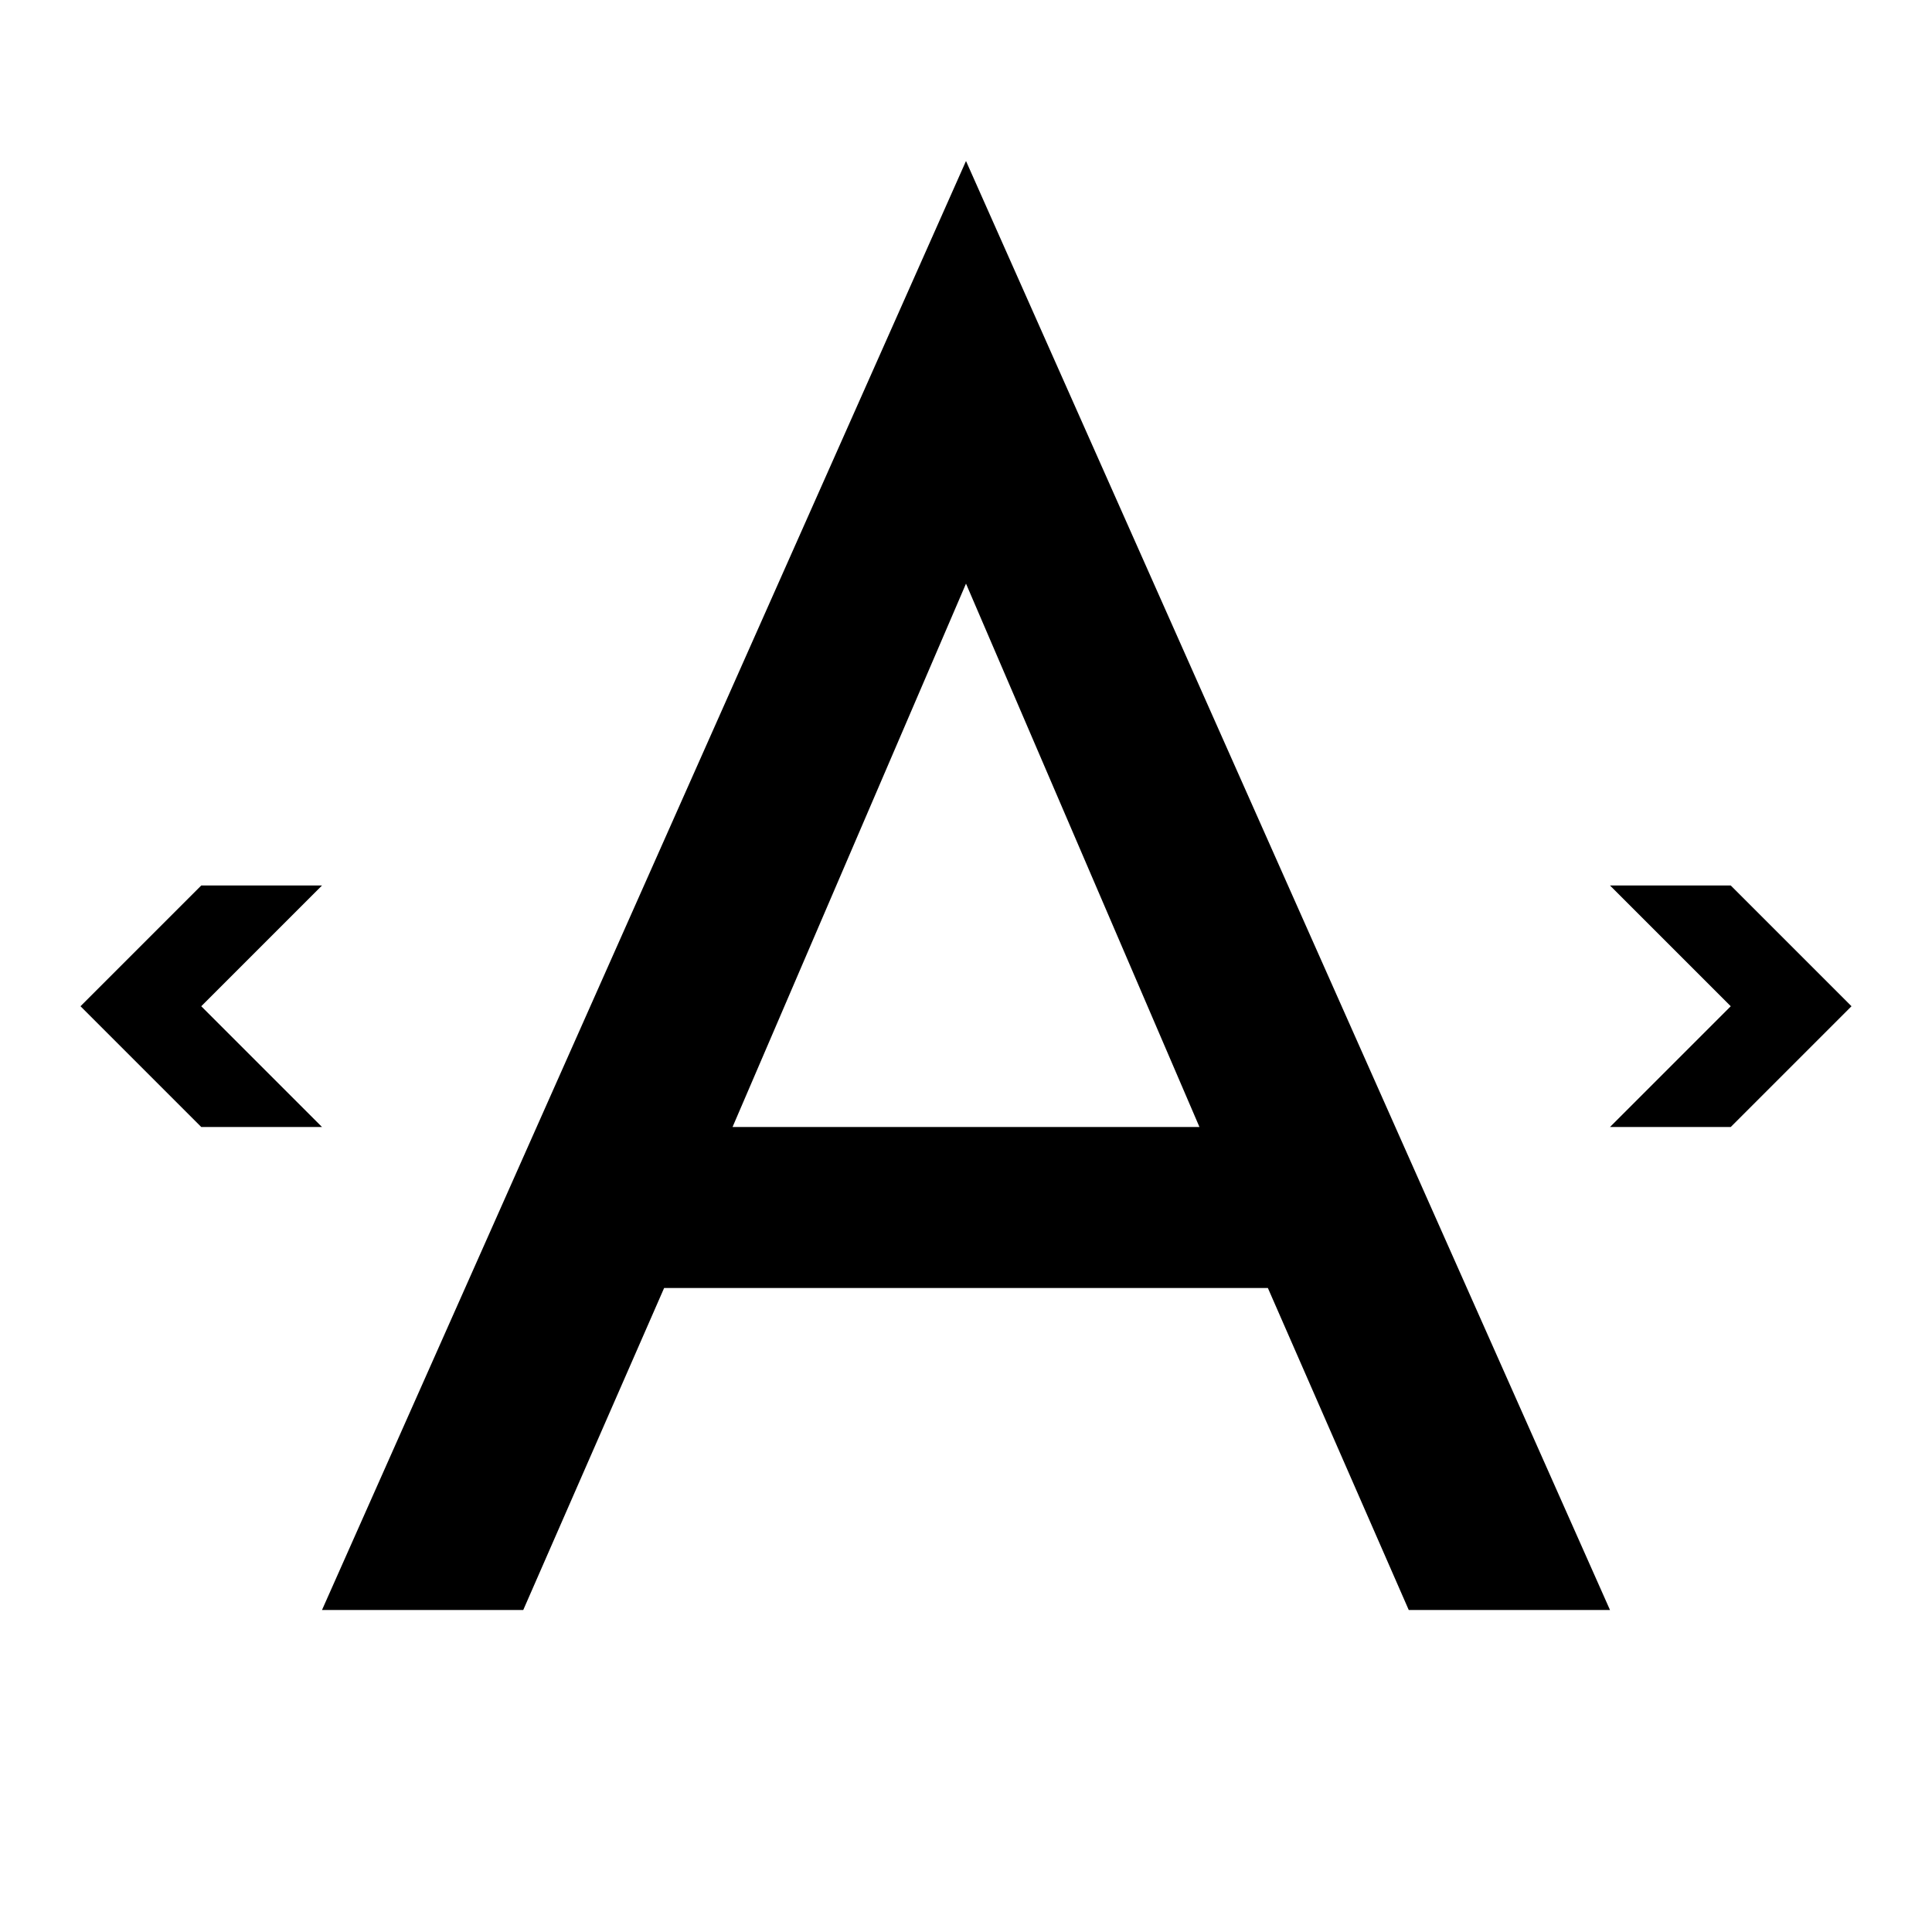
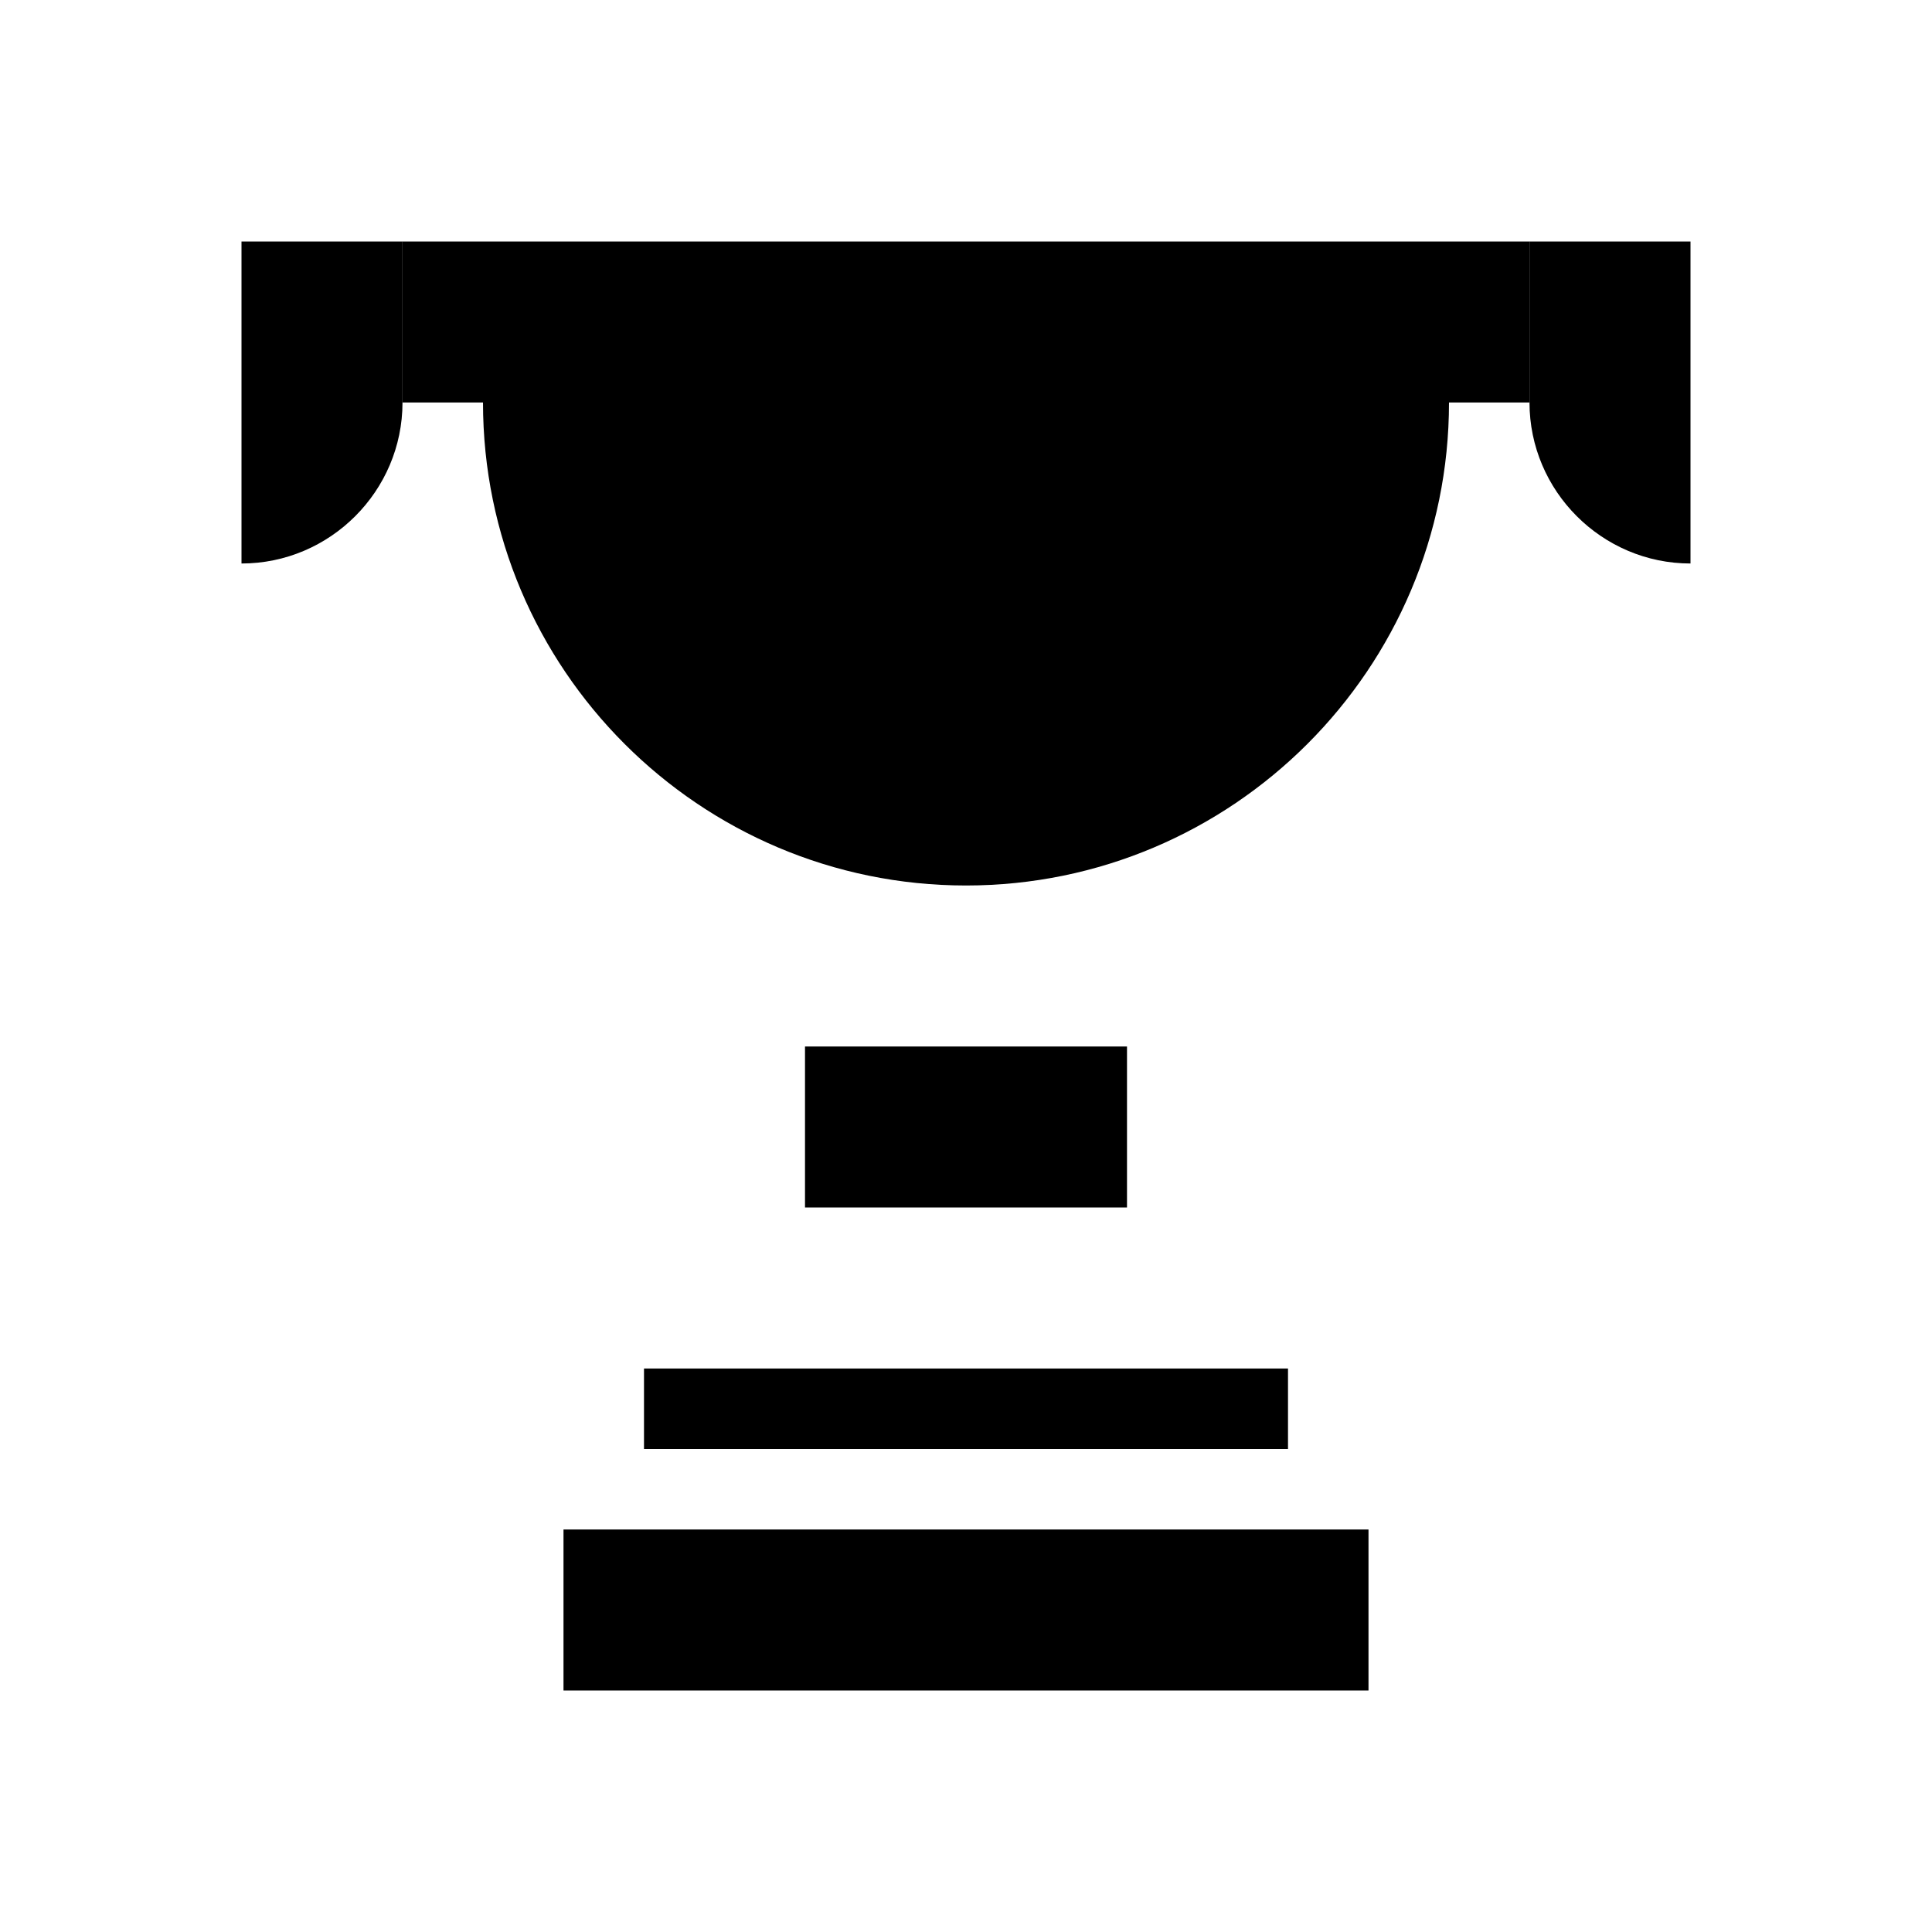
<svg xmlns="http://www.w3.org/2000/svg" viewBox="0 0 24 24" width="24" height="24">
-   <path fill="currentColor" d="M12 2 L4 20 h2.5 l1.75-4 h7.5 l1.75 4 H20 L12 2 z M9.1 14 L12 7.25 L14.9 14 z" />
-   <path fill="currentColor" d="M2.5 11 L4 11 L2.5 12.5 L4 14 L2.5 14 L1 12.5 z" />
-   <path fill="currentColor" d="M21.5 11 L20 11 L21.5 12.5 L20 14 L21.5 14 L23 12.5 z" />
+   <path fill="currentColor" d="M5 3h14v2h-1c0 3.31-2.69 6-6 6S6 8.31 6 5H5V3z" />
+   <path fill="currentColor" d="M3 3h2v2c0 1.1-.9 2-2 2V3z" />
+   <path fill="currentColor" d="M19 3h2v4c-1.1 0-2-.9-2-2V3z" />
+   <path fill="currentColor" d="M10 13h4v2h-4z" />
+   <path fill="currentColor" d="M8 17h8v1H8z" />
+   <path fill="currentColor" d="M7 19h10v2H7z" />
</svg>
